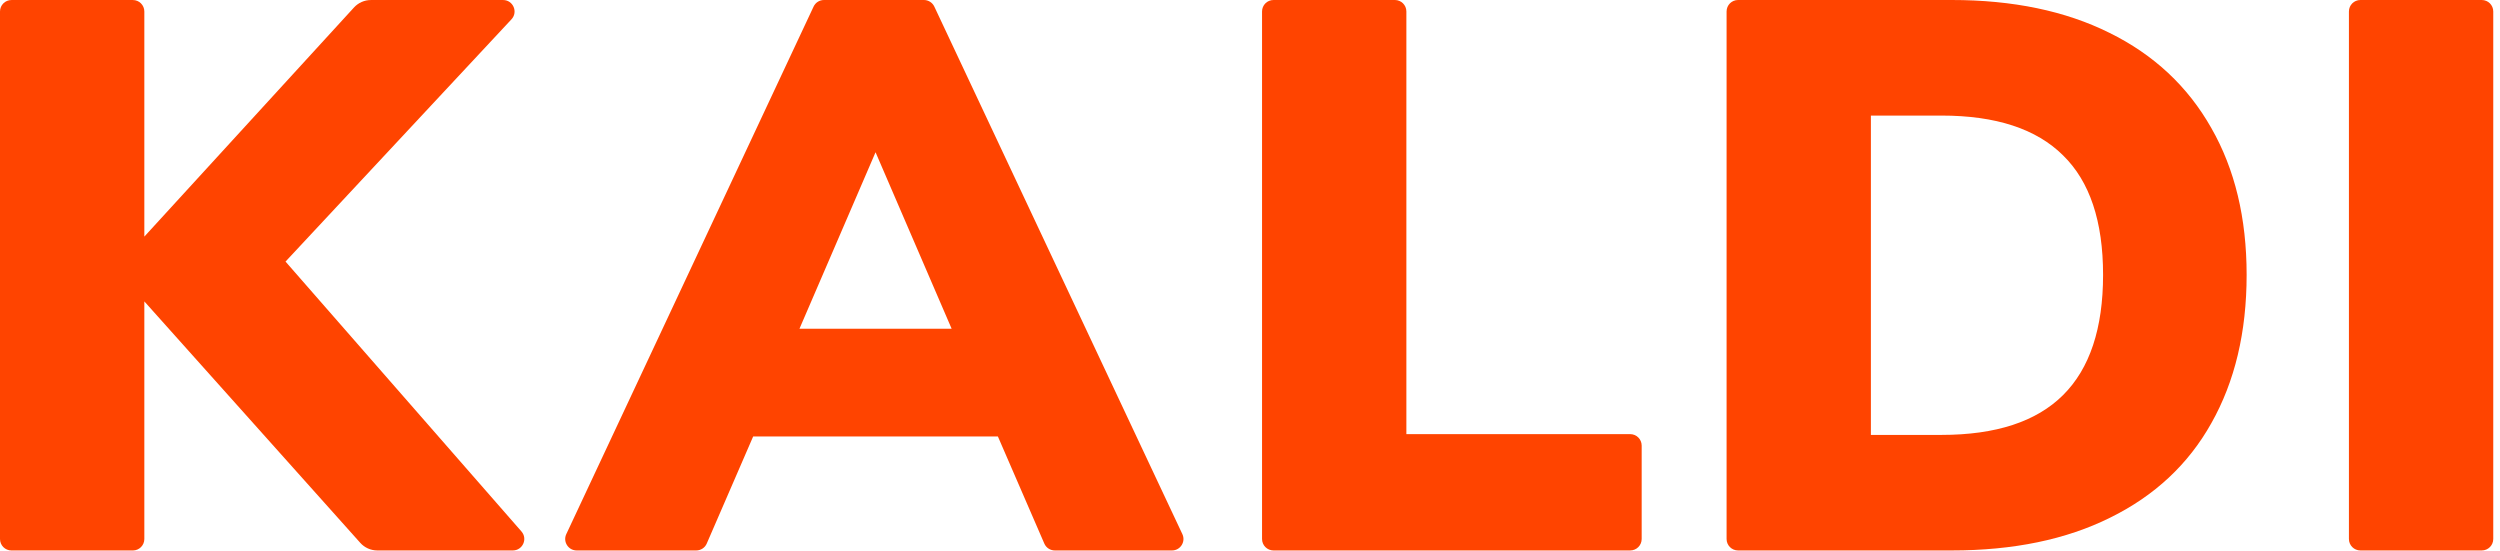
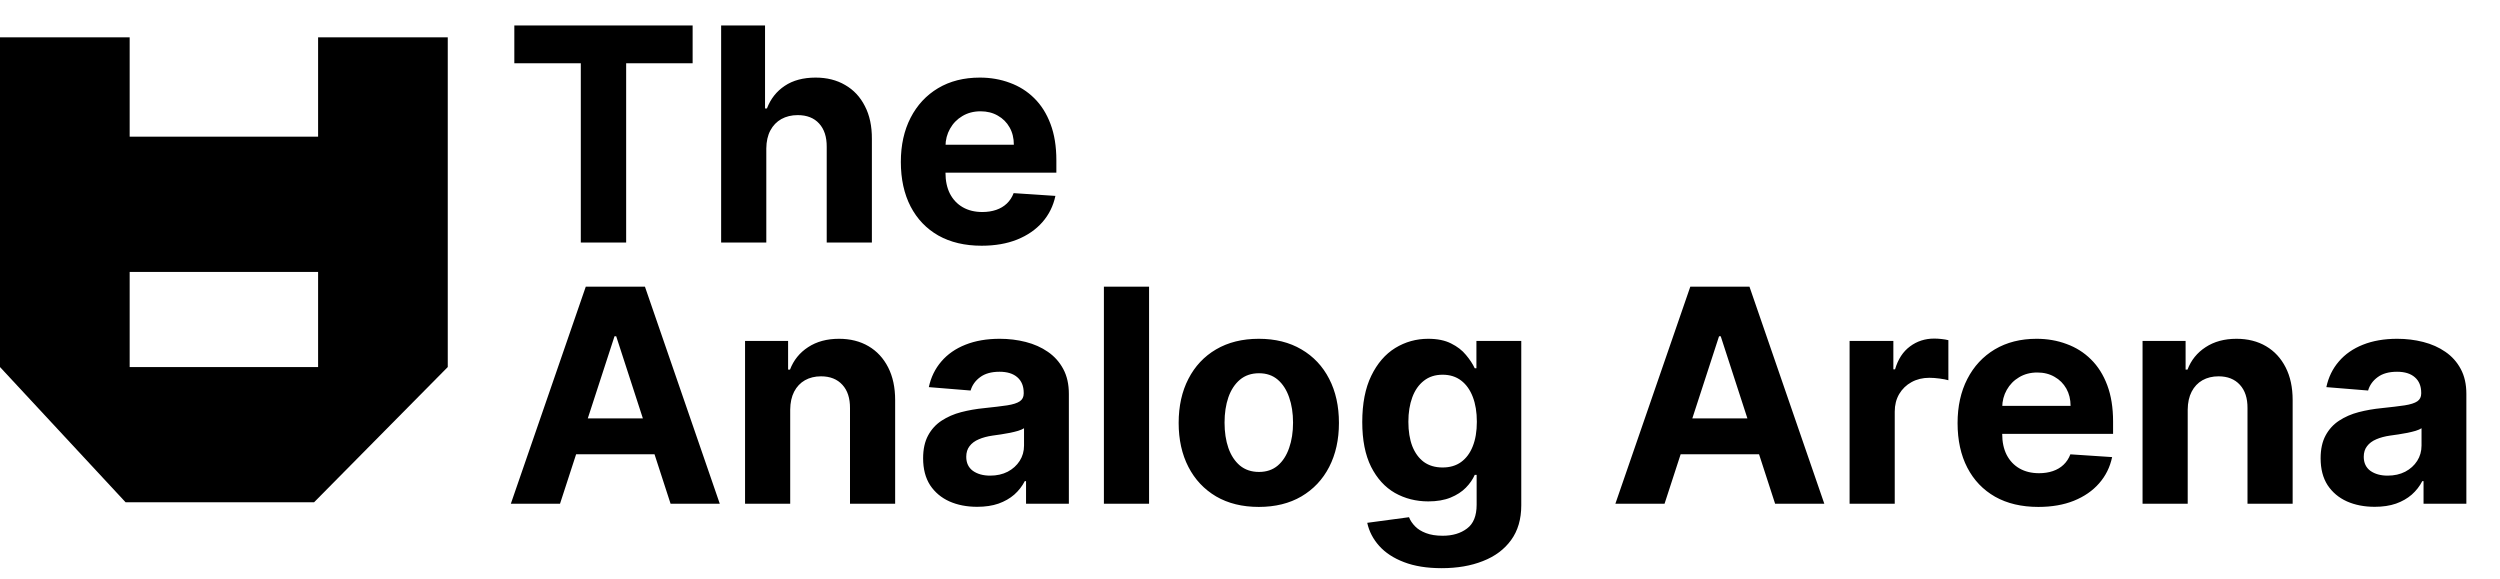
- <svg xmlns="http://www.w3.org/2000/svg" xmlns:xlink="http://www.w3.org/1999/xlink" viewBox="0 0 109 24">
-   <g transform="translate(-1470)">
-     <g style="mix-blend-mode:normal" transform="translate(1470)" fill="#f40">
-       <use xlink:href="#b" style="mix-blend-mode:normal" />
-       <use xlink:href="#c" style="mix-blend-mode:normal" />
-       <use xlink:href="#d" style="mix-blend-mode:normal" />
-       <use xlink:href="#e" style="mix-blend-mode:normal" />
-       <use xlink:href="#f" style="mix-blend-mode:normal" />
-     </g>
-   </g>
-   <defs>
-     <path id="b" d="M22.735 23.171c.283.323.053.829-.376.829h-5.907c-.285 0-.556-.121-.745-.333l-9.414-10.526v10.36c0 .276-.224.5-.5.5h-5.293c-.276 0-.5-.224-.5-.5v-23c0-.276.224-.5.5-.5h5.293c.276 0 .5.224.5.5v9.815l9.141-9.99c.19-.207.457-.325.738-.325h5.762c.437 0 .664.521.366.841l-9.851 10.563 10.287 11.767z" />
-     <path id="c" d="M45.991 24c-.199 0-.38-.118-.459-.301l-2.024-4.669h-10.67l-2.024 4.669c-.079.183-.259.301-.459.301h-5.212c-.366 0-.608-.381-.453-.712l10.782-23c.082-.176.259-.288.453-.288h4.358c.194 0 .37.112.453.287l10.815 23c.156.332-.086.713-.452.713h-5.108zm-11.135-9.668h6.635l-3.317-7.694-3.317 7.694z" />
-     <path id="d" d="M55.525 24c-.276 0-.5-.224-.5-.5v-23c0-.276.224-.5.5-.5h5.293c.276 0 .5.224.5.5v18.428h9.759c.276 0 .5.224.5.5v4.072c0 .276-.224.5-.5.5h-15.552z" />
-     <path id="e" d="M75.279.5c0-.276.224-.5.5-.5h9.315c2.667 0 4.959.477 6.874 1.43 1.938.953 3.42 2.338 4.446 4.153 1.026 1.793 1.539 3.926 1.539 6.4 0 2.496-.513 4.652-1.539 6.468-1.003 1.793-2.474 3.166-4.412 4.119-1.915.953-4.218 1.43-6.908 1.43h-9.315c-.276 0-.5-.224-.5-.5v-23zm9.37 18.462c2.371 0 4.138-.579 5.301-1.736 1.163-1.157 1.744-2.905 1.744-5.242 0-2.338-.581-4.074-1.744-5.209-1.163-1.157-2.93-1.736-5.301-1.736h-3.078v13.923h3.078z" />
-     <path id="f" d="M102.913 24c-.276 0-.5-.224-.5-.5v-23c0-.276.224-.5.5-.5h5.293c.276 0 .5.224.5.5v23c0 .276-.224.5-.5.5h-5.293z" />
-   </defs>
+ <svg xmlns="http://www.w3.org/2000/svg" width="134" height="31" viewBox="0 0 134 31" fill="none">
+   <path fill-rule="evenodd" clip-rule="evenodd" d="M5.2252e-05 19.673L6.733 26.923H16.833L24 19.673H24V19.673V2H17.05V7.324L6.95 7.324V2H0V19.673V19.673H5.2252e-05ZM17.05 14.575V19.673H6.95V14.575L17.05 14.575Z" fill="black" />
+   <path d="M27.568 3.392V1.364H37.125V3.392H33.562V13H31.131V3.392H27.568ZM41.074 7.955V13H38.653V1.364H41.006V5.812H41.108C41.305 5.297 41.623 4.894 42.062 4.602C42.502 4.307 43.053 4.159 43.716 4.159C44.322 4.159 44.85 4.292 45.301 4.557C45.756 4.818 46.108 5.195 46.358 5.688C46.612 6.176 46.737 6.761 46.733 7.443V13H44.312V7.875C44.316 7.337 44.18 6.919 43.903 6.619C43.631 6.32 43.248 6.17 42.756 6.17C42.426 6.17 42.135 6.241 41.881 6.381C41.631 6.521 41.434 6.725 41.29 6.994C41.15 7.259 41.078 7.58 41.074 7.955ZM52.615 13.171C51.717 13.171 50.945 12.989 50.297 12.625C49.653 12.258 49.157 11.739 48.808 11.068C48.46 10.394 48.285 9.597 48.285 8.676C48.285 7.778 48.46 6.991 48.808 6.312C49.157 5.634 49.647 5.106 50.28 4.727C50.916 4.348 51.662 4.159 52.519 4.159C53.094 4.159 53.63 4.252 54.126 4.438C54.626 4.619 55.062 4.894 55.433 5.261C55.808 5.629 56.1 6.091 56.308 6.648C56.517 7.201 56.621 7.848 56.621 8.591V9.256H49.251V7.756H54.342C54.342 7.407 54.267 7.098 54.115 6.83C53.964 6.561 53.753 6.35 53.484 6.199C53.219 6.044 52.91 5.966 52.558 5.966C52.191 5.966 51.865 6.051 51.581 6.222C51.301 6.388 51.081 6.614 50.922 6.898C50.763 7.178 50.681 7.491 50.678 7.835V9.261C50.678 9.693 50.757 10.066 50.916 10.381C51.079 10.695 51.308 10.938 51.604 11.108C51.899 11.278 52.249 11.364 52.655 11.364C52.924 11.364 53.17 11.326 53.394 11.25C53.617 11.174 53.808 11.061 53.967 10.909C54.126 10.758 54.248 10.572 54.331 10.352L56.57 10.5C56.456 11.038 56.223 11.508 55.871 11.909C55.522 12.307 55.072 12.617 54.519 12.841C53.969 13.061 53.335 13.171 52.615 13.171ZM30.017 27H27.381L31.398 15.364H34.568L38.58 27H35.943L33.028 18.023H32.938L30.017 27ZM29.852 22.426H36.08V24.347H29.852V22.426ZM42.355 21.954V27H39.935V18.273H42.242V19.812H42.344C42.537 19.305 42.861 18.903 43.315 18.608C43.77 18.309 44.321 18.159 44.969 18.159C45.575 18.159 46.103 18.292 46.554 18.557C47.005 18.822 47.355 19.201 47.605 19.693C47.855 20.182 47.98 20.765 47.98 21.443V27H45.56V21.875C45.563 21.341 45.427 20.924 45.151 20.625C44.874 20.322 44.493 20.171 44.008 20.171C43.683 20.171 43.395 20.241 43.145 20.381C42.899 20.521 42.706 20.725 42.565 20.994C42.429 21.259 42.359 21.579 42.355 21.954ZM52.376 27.165C51.82 27.165 51.323 27.068 50.888 26.875C50.452 26.678 50.108 26.388 49.854 26.006C49.604 25.619 49.479 25.138 49.479 24.562C49.479 24.078 49.568 23.671 49.746 23.341C49.924 23.011 50.166 22.746 50.473 22.546C50.78 22.345 51.128 22.193 51.519 22.091C51.912 21.989 52.325 21.917 52.757 21.875C53.265 21.822 53.674 21.773 53.984 21.727C54.295 21.678 54.52 21.606 54.66 21.511C54.801 21.417 54.871 21.276 54.871 21.091V21.057C54.871 20.697 54.757 20.419 54.53 20.222C54.306 20.025 53.988 19.926 53.575 19.926C53.14 19.926 52.793 20.023 52.535 20.216C52.278 20.405 52.108 20.644 52.024 20.932L49.785 20.75C49.899 20.22 50.123 19.761 50.456 19.375C50.789 18.985 51.219 18.686 51.746 18.477C52.276 18.265 52.89 18.159 53.587 18.159C54.072 18.159 54.535 18.216 54.979 18.329C55.426 18.443 55.822 18.619 56.166 18.858C56.515 19.097 56.789 19.403 56.99 19.778C57.191 20.15 57.291 20.595 57.291 21.114V27H54.996V25.79H54.928C54.787 26.062 54.6 26.303 54.365 26.511C54.13 26.716 53.848 26.877 53.519 26.994C53.189 27.108 52.808 27.165 52.376 27.165ZM53.07 25.494C53.426 25.494 53.74 25.424 54.013 25.284C54.285 25.14 54.499 24.947 54.655 24.704C54.81 24.462 54.888 24.188 54.888 23.881V22.954C54.812 23.004 54.708 23.049 54.575 23.091C54.447 23.129 54.301 23.165 54.138 23.199C53.975 23.229 53.812 23.258 53.649 23.284C53.486 23.307 53.339 23.328 53.206 23.347C52.922 23.388 52.674 23.454 52.462 23.546C52.249 23.636 52.085 23.759 51.967 23.915C51.85 24.066 51.791 24.256 51.791 24.483C51.791 24.812 51.91 25.064 52.149 25.239C52.392 25.409 52.698 25.494 53.07 25.494ZM61.59 15.364V27H59.169V15.364H61.59ZM67.472 27.171C66.589 27.171 65.826 26.983 65.182 26.608C64.542 26.229 64.047 25.703 63.699 25.028C63.35 24.35 63.176 23.564 63.176 22.671C63.176 21.769 63.35 20.981 63.699 20.307C64.047 19.629 64.542 19.102 65.182 18.727C65.826 18.349 66.589 18.159 67.472 18.159C68.354 18.159 69.115 18.349 69.756 18.727C70.4 19.102 70.896 19.629 71.244 20.307C71.593 20.981 71.767 21.769 71.767 22.671C71.767 23.564 71.593 24.35 71.244 25.028C70.896 25.703 70.4 26.229 69.756 26.608C69.115 26.983 68.354 27.171 67.472 27.171ZM67.483 25.296C67.885 25.296 68.22 25.182 68.489 24.954C68.758 24.724 68.96 24.409 69.097 24.011C69.237 23.614 69.307 23.161 69.307 22.653C69.307 22.146 69.237 21.693 69.097 21.296C68.96 20.898 68.758 20.583 68.489 20.352C68.22 20.121 67.885 20.006 67.483 20.006C67.078 20.006 66.737 20.121 66.46 20.352C66.188 20.583 65.981 20.898 65.841 21.296C65.704 21.693 65.636 22.146 65.636 22.653C65.636 23.161 65.704 23.614 65.841 24.011C65.981 24.409 66.188 24.724 66.46 24.954C66.737 25.182 67.078 25.296 67.483 25.296ZM77.273 30.454C76.489 30.454 75.816 30.347 75.256 30.131C74.699 29.919 74.256 29.629 73.926 29.261C73.597 28.894 73.383 28.481 73.284 28.023L75.523 27.722C75.591 27.896 75.699 28.059 75.847 28.21C75.994 28.362 76.189 28.483 76.432 28.574C76.678 28.669 76.977 28.716 77.329 28.716C77.856 28.716 78.29 28.587 78.631 28.329C78.975 28.076 79.148 27.65 79.148 27.051V25.454H79.046C78.939 25.697 78.78 25.926 78.568 26.142C78.356 26.358 78.083 26.534 77.75 26.671C77.417 26.807 77.019 26.875 76.557 26.875C75.901 26.875 75.305 26.724 74.767 26.421C74.233 26.114 73.807 25.646 73.489 25.017C73.174 24.384 73.017 23.585 73.017 22.619C73.017 21.631 73.178 20.805 73.5 20.142C73.822 19.479 74.25 18.983 74.784 18.653C75.322 18.324 75.911 18.159 76.551 18.159C77.04 18.159 77.449 18.242 77.778 18.409C78.108 18.572 78.373 18.776 78.574 19.023C78.778 19.265 78.936 19.504 79.046 19.739H79.136V18.273H81.54V27.085C81.54 27.828 81.358 28.449 80.994 28.949C80.631 29.449 80.127 29.824 79.483 30.074C78.843 30.328 78.106 30.454 77.273 30.454ZM77.324 25.057C77.714 25.057 78.044 24.96 78.312 24.767C78.585 24.57 78.794 24.29 78.938 23.926C79.085 23.559 79.159 23.119 79.159 22.608C79.159 22.097 79.087 21.653 78.943 21.278C78.799 20.9 78.591 20.606 78.318 20.398C78.046 20.189 77.714 20.085 77.324 20.085C76.926 20.085 76.591 20.193 76.318 20.409C76.046 20.621 75.839 20.917 75.699 21.296C75.559 21.674 75.489 22.112 75.489 22.608C75.489 23.112 75.559 23.547 75.699 23.915C75.843 24.278 76.049 24.561 76.318 24.761C76.591 24.958 76.926 25.057 77.324 25.057ZM89.22 27H86.584L90.601 15.364H93.771L97.783 27H95.146L92.231 18.023H92.141L89.22 27ZM89.055 22.426H95.283V24.347H89.055V22.426ZM99.138 27V18.273H101.484V19.796H101.575C101.734 19.254 102.001 18.845 102.376 18.568C102.751 18.288 103.183 18.148 103.672 18.148C103.793 18.148 103.924 18.155 104.064 18.171C104.204 18.186 104.327 18.206 104.433 18.233V20.381C104.32 20.347 104.162 20.316 103.962 20.29C103.761 20.263 103.577 20.25 103.411 20.25C103.054 20.25 102.736 20.328 102.456 20.483C102.179 20.634 101.96 20.847 101.797 21.119C101.638 21.392 101.558 21.706 101.558 22.062V27H99.138ZM109.256 27.171C108.358 27.171 107.585 26.989 106.938 26.625C106.294 26.258 105.797 25.739 105.449 25.068C105.1 24.394 104.926 23.597 104.926 22.676C104.926 21.778 105.1 20.991 105.449 20.312C105.797 19.634 106.288 19.106 106.92 18.727C107.557 18.349 108.303 18.159 109.159 18.159C109.735 18.159 110.271 18.252 110.767 18.438C111.267 18.619 111.703 18.894 112.074 19.261C112.449 19.629 112.741 20.091 112.949 20.648C113.157 21.201 113.261 21.849 113.261 22.591V23.256H105.892V21.756H110.983C110.983 21.407 110.907 21.099 110.756 20.829C110.604 20.561 110.394 20.35 110.125 20.199C109.86 20.044 109.551 19.966 109.199 19.966C108.831 19.966 108.506 20.051 108.222 20.222C107.941 20.388 107.722 20.614 107.562 20.898C107.403 21.178 107.322 21.491 107.318 21.835V23.261C107.318 23.693 107.398 24.066 107.557 24.381C107.72 24.695 107.949 24.938 108.244 25.108C108.54 25.278 108.89 25.364 109.295 25.364C109.564 25.364 109.811 25.326 110.034 25.25C110.258 25.174 110.449 25.061 110.608 24.909C110.767 24.758 110.888 24.572 110.972 24.352L113.21 24.5C113.097 25.038 112.864 25.508 112.511 25.909C112.163 26.307 111.712 26.617 111.159 26.841C110.61 27.061 109.975 27.171 109.256 27.171ZM117.261 21.954V27H114.841V18.273H117.148V19.812H117.25C117.443 19.305 117.767 18.903 118.222 18.608C118.676 18.309 119.227 18.159 119.875 18.159C120.481 18.159 121.009 18.292 121.46 18.557C121.911 18.822 122.261 19.201 122.511 19.693C122.761 20.182 122.886 20.765 122.886 21.443V27H120.466V21.875C120.47 21.341 120.333 20.924 120.057 20.625C119.78 20.322 119.4 20.171 118.915 20.171C118.589 20.171 118.301 20.241 118.051 20.381C117.805 20.521 117.612 20.725 117.472 20.994C117.335 21.259 117.265 21.579 117.261 21.954ZM127.283 27.165C126.726 27.165 126.23 27.068 125.794 26.875C125.358 26.678 125.014 26.388 124.76 26.006C124.51 25.619 124.385 25.138 124.385 24.562C124.385 24.078 124.474 23.671 124.652 23.341C124.83 23.011 125.072 22.746 125.379 22.546C125.686 22.345 126.035 22.193 126.425 22.091C126.819 21.989 127.232 21.917 127.663 21.875C128.171 21.822 128.58 21.773 128.891 21.727C129.201 21.678 129.427 21.606 129.567 21.511C129.707 21.417 129.777 21.276 129.777 21.091V21.057C129.777 20.697 129.663 20.419 129.436 20.222C129.213 20.025 128.894 19.926 128.482 19.926C128.046 19.926 127.699 20.023 127.442 20.216C127.184 20.405 127.014 20.644 126.93 20.932L124.692 20.75C124.805 20.22 125.029 19.761 125.362 19.375C125.696 18.985 126.125 18.686 126.652 18.477C127.182 18.265 127.796 18.159 128.493 18.159C128.978 18.159 129.442 18.216 129.885 18.329C130.332 18.443 130.728 18.619 131.072 18.858C131.421 19.097 131.696 19.403 131.896 19.778C132.097 20.15 132.197 20.595 132.197 21.114V27H129.902V25.79H129.834C129.694 26.062 129.506 26.303 129.271 26.511C129.036 26.716 128.754 26.877 128.425 26.994C128.095 27.108 127.714 27.165 127.283 27.165ZM127.976 25.494C128.332 25.494 128.646 25.424 128.919 25.284C129.192 25.14 129.406 24.947 129.561 24.704C129.716 24.462 129.794 24.188 129.794 23.881V22.954C129.718 23.004 129.614 23.049 129.482 23.091C129.353 23.129 129.207 23.165 129.044 23.199C128.881 23.229 128.718 23.258 128.555 23.284C128.393 23.307 128.245 23.328 128.112 23.347C127.828 23.388 127.58 23.454 127.368 23.546C127.156 23.636 126.991 23.759 126.874 23.915C126.756 24.066 126.697 24.256 126.697 24.483C126.697 24.812 126.817 25.064 127.055 25.239C127.298 25.409 127.605 25.494 127.976 25.494Z" fill="black" />
</svg>
